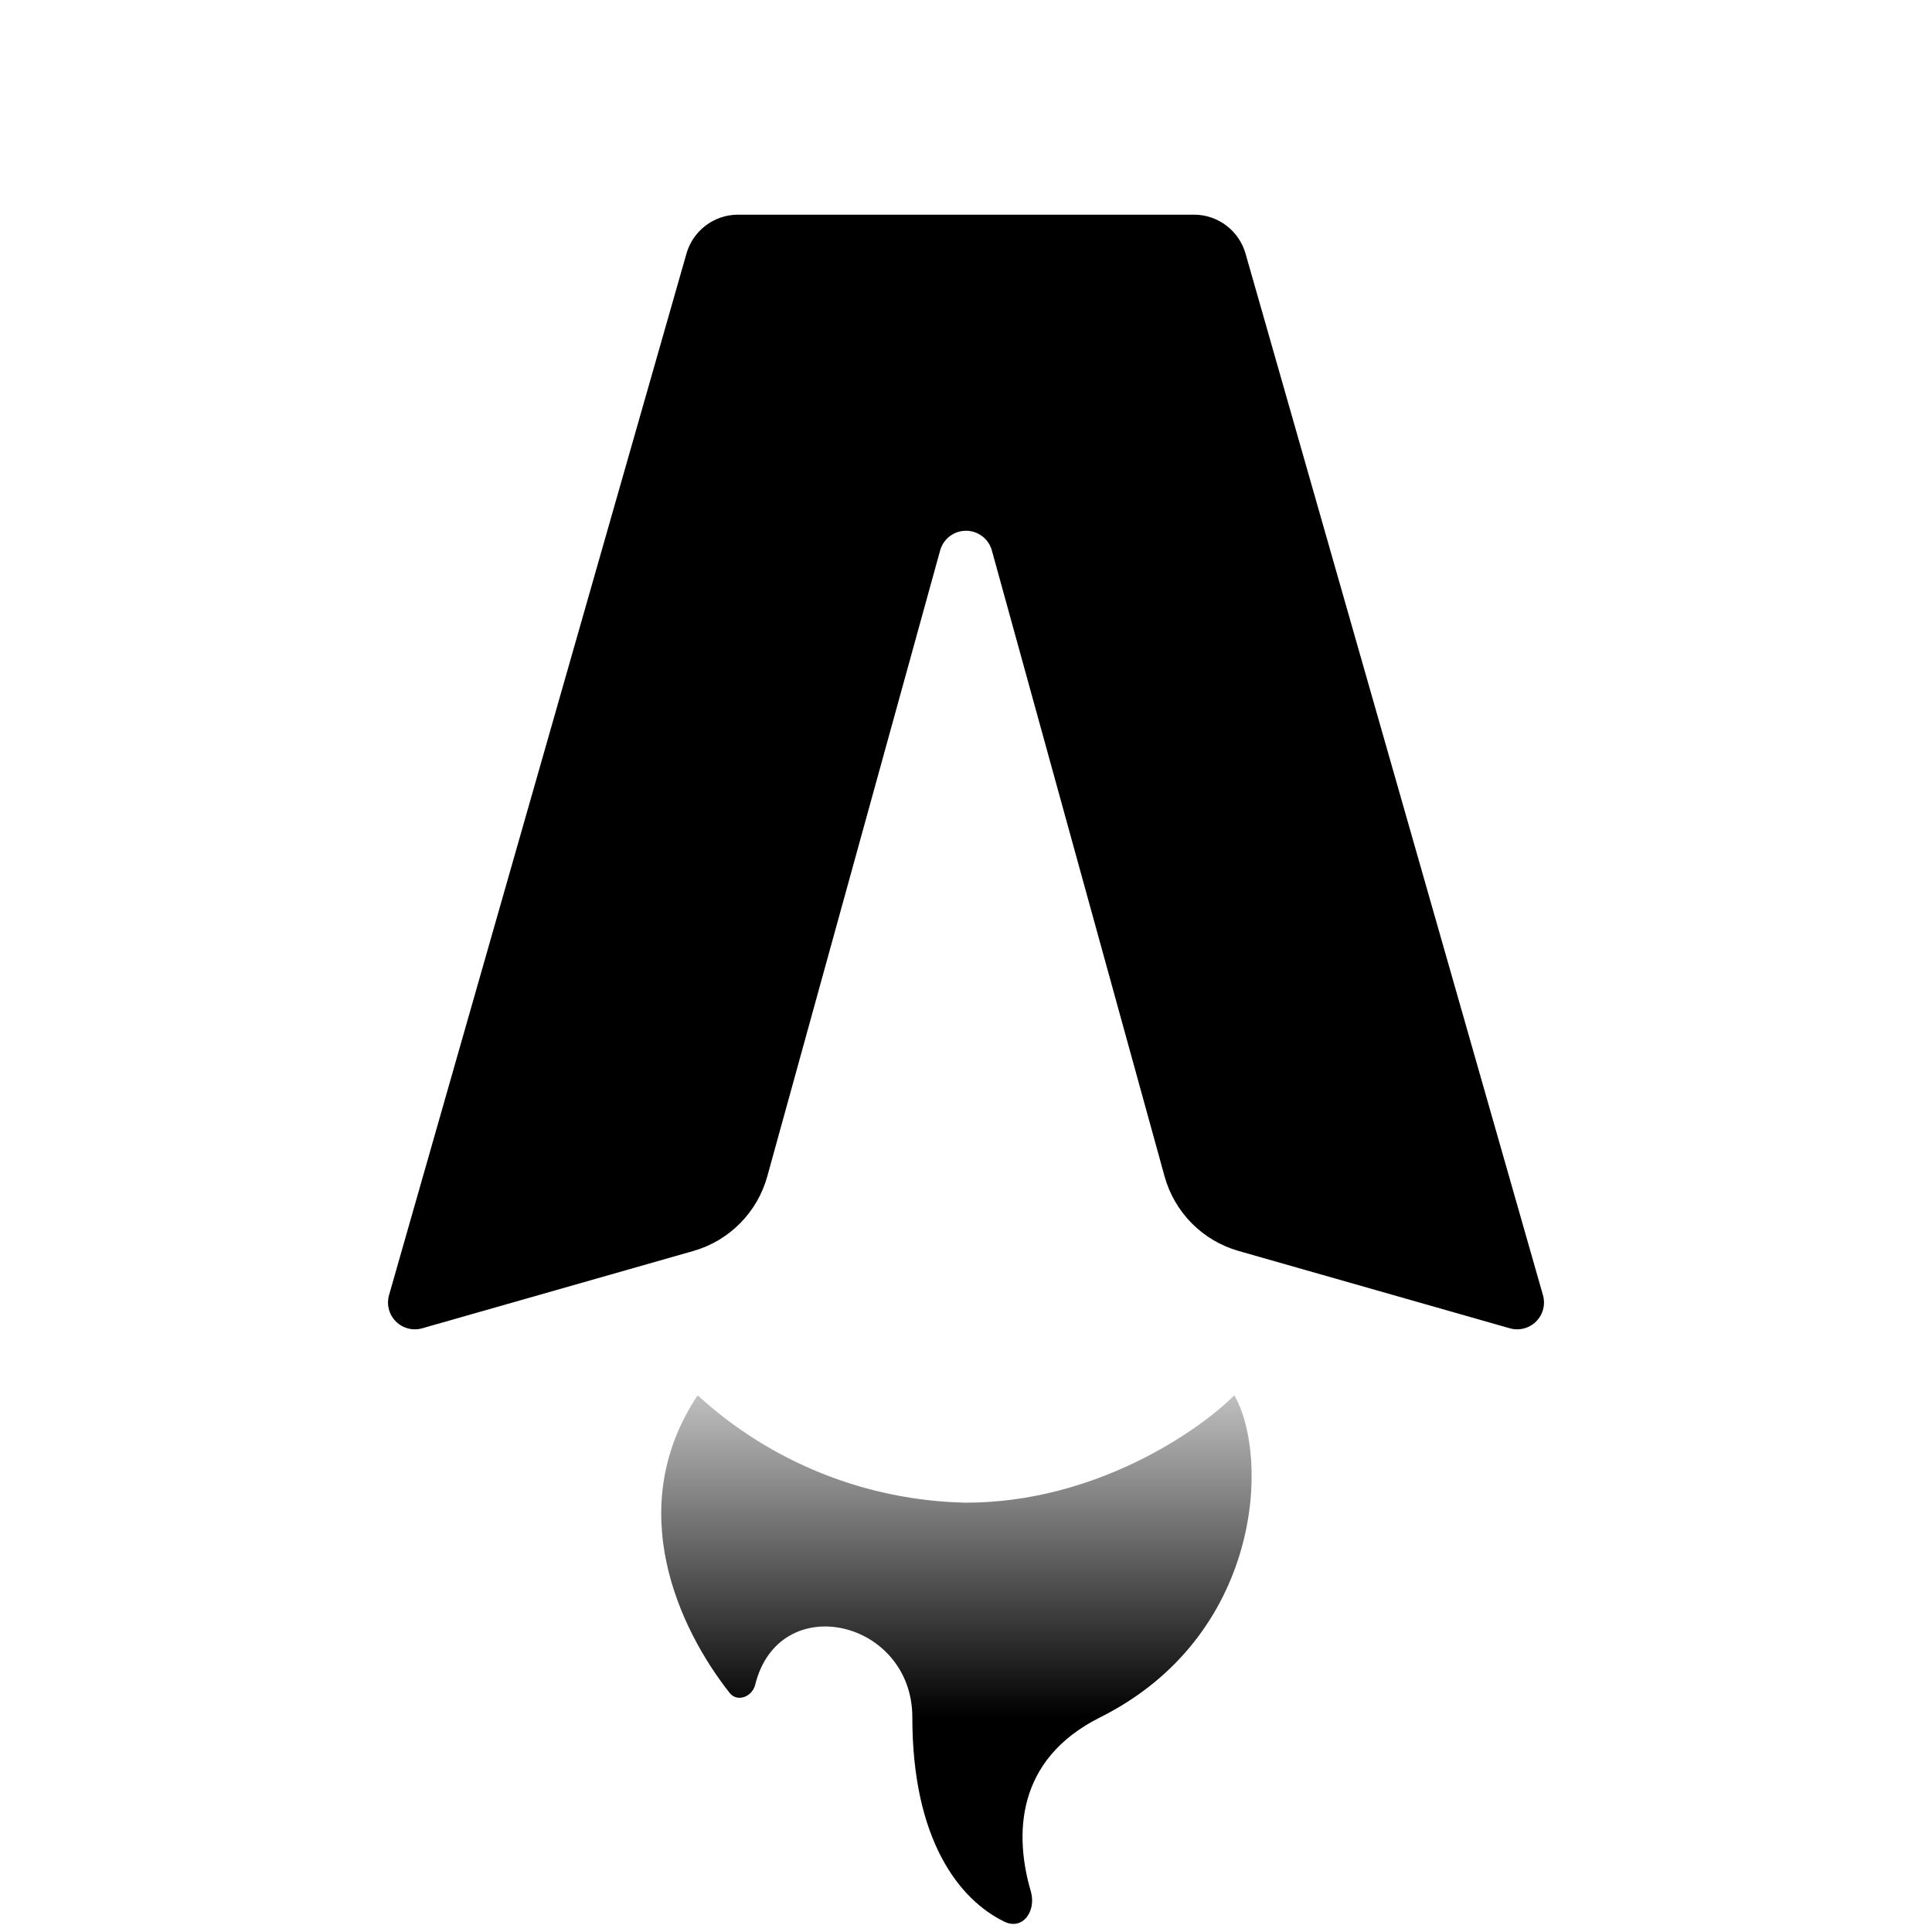
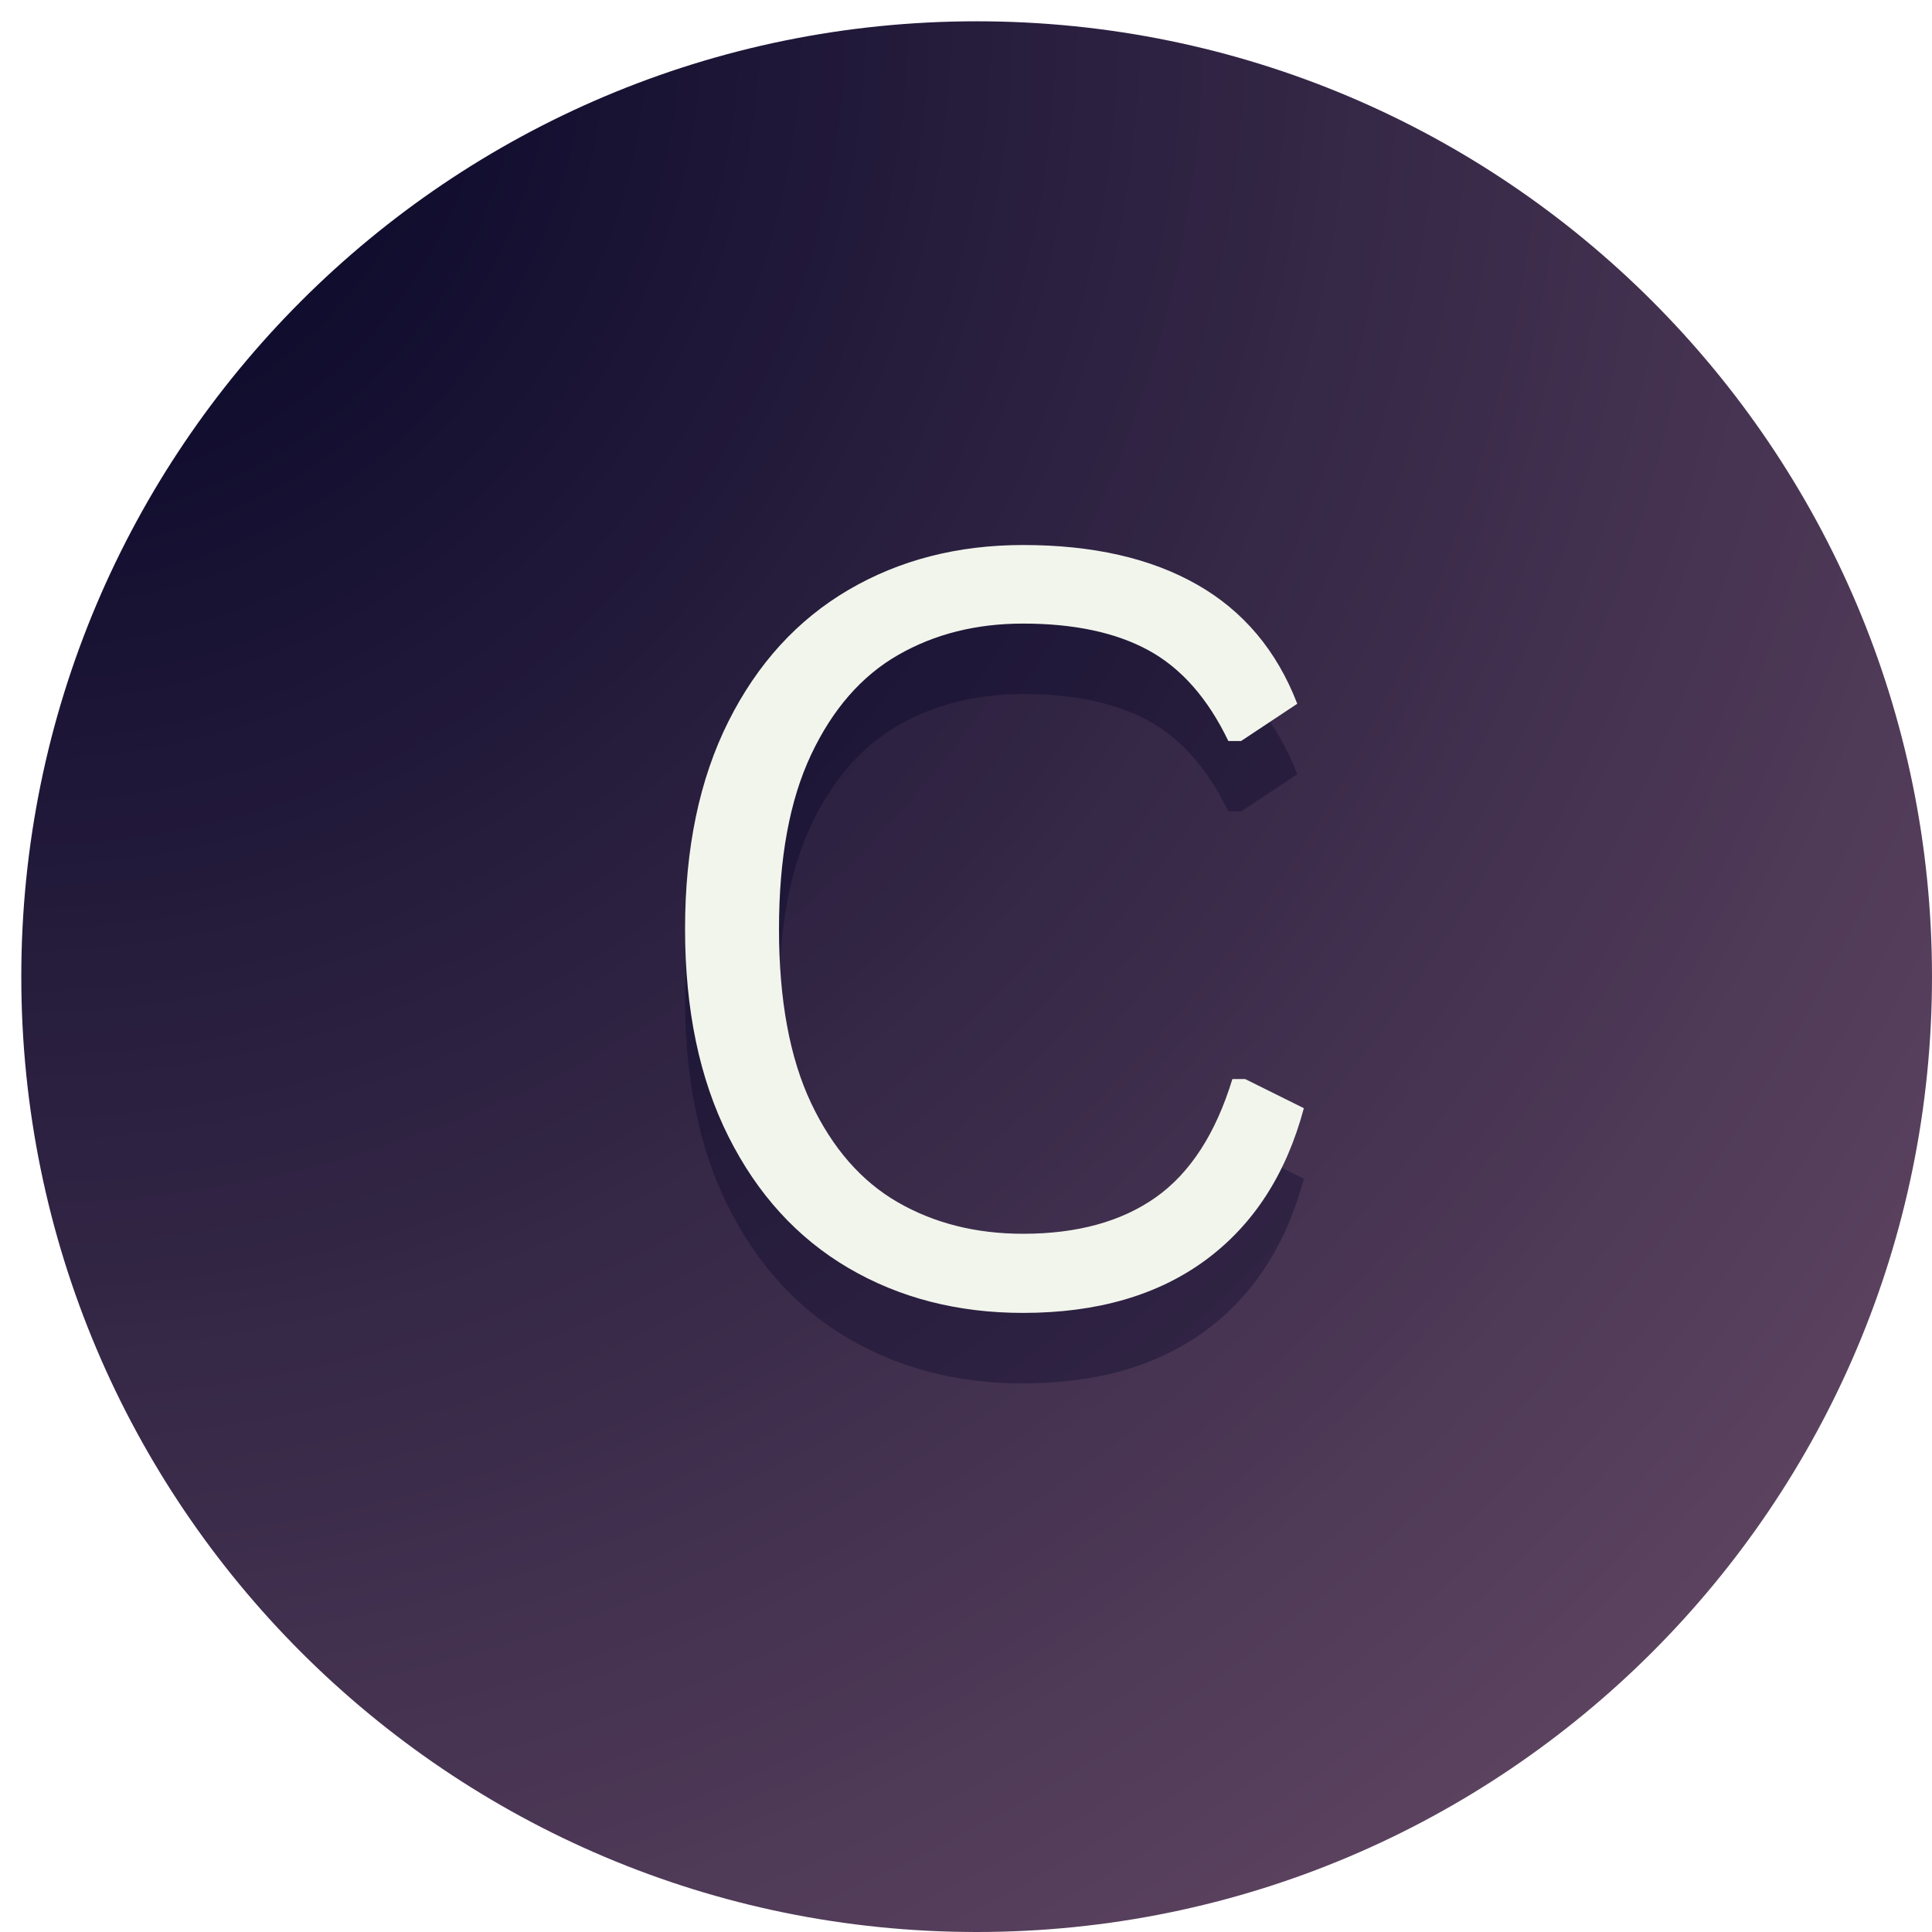
- <svg xmlns="http://www.w3.org/2000/svg" fill="none" viewBox="0 0 36 36">
-   <path fill="#000" d="M22.25 4h-8.5a1 1 0 0 0-.96.73l-5.54 19.4a.5.5 0 0 0 .62.62l5.05-1.44a2 2 0 0 0 1.38-1.4l3.22-11.66a.5.5 0 0 1 .96 0l3.22 11.67a2 2 0 0 0 1.38 1.39l5.05 1.44a.5.5 0 0 0 .62-.62l-5.54-19.4a1 1 0 0 0-.96-.73Z" />
-   <path fill="url(#gradient)" d="M18 28a7.63 7.63 0 0 1-5-2c-1.4 2.1-.35 4.35.6 5.55.14.17.41.07.47-.15.44-1.8 2.93-1.22 2.93.6 0 2.28.87 3.4 1.72 3.81.34.16.59-.2.49-.56-.31-1.05-.29-2.46 1.29-3.25 3-1.5 3.17-4.83 2.5-6-.67.67-2.6 2-5 2Z" />
+ <svg xmlns="http://www.w3.org/2000/svg" width="500" zoomAndPan="magnify" viewBox="0 0 375 375" height="500" preserveAspectRatio="xMidYMid meet" version="1.0">
  <defs>
-     <linearGradient id="gradient" x1="16" x2="16" y1="32" y2="24" gradientUnits="userSpaceOnUse">
-       <stop stop-color="#000" />
-       <stop offset="1" stop-color="#000" stop-opacity="0" />
-     </linearGradient>
+     <filter x="0%" y="0%" width="100%" height="100%" id="319d596e8d">
+       <feColorMatrix values="0 0 0 0 1 0 0 0 0 1 0 0 0 0 1 0 0 0 1 0" color-interpolation-filters="sRGB" />
+     </filter>
+     <g />
+     <clipPath id="455b594ec8">
+       <path d="M 4.133 4.133 L 375 4.133 L 375 375 L 4.133 375 Z M 4.133 4.133 " clip-rule="nonzero" />
+     </clipPath>
+     <clipPath id="6dedf2844b">
+       <path d="M 189.566 4.133 C 87.152 4.133 4.133 87.152 4.133 189.566 C 4.133 291.977 87.152 375 189.566 375 C 291.977 375 375 291.977 375 189.566 C 375 87.152 291.977 4.133 189.566 4.133 Z M 189.566 4.133 " clip-rule="nonzero" />
+     </clipPath>
+     <radialGradient gradientTransform="matrix(1, 0, 0, 1, 4.132023, 4.13202)" gradientUnits="userSpaceOnUse" r="524.487" cx="0" id="d32e60bb1e" cy="0" fx="0" fy="0">
+       <stop stop-opacity="1" stop-color="rgb(0.163%, 0.517%, 13.808%)" offset="0" />
+       <stop stop-opacity="1" stop-color="rgb(0.409%, 0.694%, 13.971%)" offset="0.008" />
+       <stop stop-opacity="1" stop-color="rgb(0.574%, 0.812%, 14.081%)" offset="0.012" />
+       <stop stop-opacity="1" stop-color="rgb(0.737%, 0.929%, 14.189%)" offset="0.016" />
+       <stop stop-opacity="1" stop-color="rgb(0.902%, 1.048%, 14.297%)" offset="0.02" />
+       <stop stop-opacity="1" stop-color="rgb(1.065%, 1.166%, 14.407%)" offset="0.023" />
+       <stop stop-opacity="1" stop-color="rgb(1.23%, 1.283%, 14.516%)" offset="0.027" />
+       <stop stop-opacity="1" stop-color="rgb(1.393%, 1.401%, 14.626%)" offset="0.031" />
+       <stop stop-opacity="1" stop-color="rgb(1.558%, 1.52%, 14.734%)" offset="0.035" />
+       <stop stop-opacity="1" stop-color="rgb(1.721%, 1.637%, 14.844%)" offset="0.039" />
+       <stop stop-opacity="1" stop-color="rgb(1.886%, 1.755%, 14.952%)" offset="0.043" />
+       <stop stop-opacity="1" stop-color="rgb(2.049%, 1.874%, 15.06%)" offset="0.047" />
+       <stop stop-opacity="1" stop-color="rgb(2.214%, 1.991%, 15.17%)" offset="0.051" />
+       <stop stop-opacity="1" stop-color="rgb(2.377%, 2.109%, 15.279%)" offset="0.055" />
+       <stop stop-opacity="1" stop-color="rgb(2.542%, 2.228%, 15.388%)" offset="0.059" />
+       <stop stop-opacity="1" stop-color="rgb(2.705%, 2.345%, 15.497%)" offset="0.062" />
+       <stop stop-opacity="1" stop-color="rgb(2.87%, 2.463%, 15.607%)" offset="0.066" />
+       <stop stop-opacity="1" stop-color="rgb(3.033%, 2.582%, 15.715%)" offset="0.07" />
+       <stop stop-opacity="1" stop-color="rgb(3.198%, 2.699%, 15.823%)" offset="0.074" />
+       <stop stop-opacity="1" stop-color="rgb(3.362%, 2.817%, 15.933%)" offset="0.078" />
+       <stop stop-opacity="1" stop-color="rgb(3.526%, 2.936%, 16.042%)" offset="0.082" />
+       <stop stop-opacity="1" stop-color="rgb(3.69%, 3.053%, 16.151%)" offset="0.086" />
+       <stop stop-opacity="1" stop-color="rgb(3.854%, 3.171%, 16.26%)" offset="0.09" />
+       <stop stop-opacity="1" stop-color="rgb(4.019%, 3.288%, 16.37%)" offset="0.094" />
+       <stop stop-opacity="1" stop-color="rgb(4.182%, 3.407%, 16.478%)" offset="0.098" />
+       <stop stop-opacity="1" stop-color="rgb(4.347%, 3.525%, 16.586%)" offset="0.102" />
+       <stop stop-opacity="1" stop-color="rgb(4.51%, 3.642%, 16.696%)" offset="0.105" />
+       <stop stop-opacity="1" stop-color="rgb(4.675%, 3.761%, 16.805%)" offset="0.109" />
+       <stop stop-opacity="1" stop-color="rgb(4.839%, 3.879%, 16.914%)" offset="0.113" />
+       <stop stop-opacity="1" stop-color="rgb(5.003%, 3.996%, 17.023%)" offset="0.117" />
+       <stop stop-opacity="1" stop-color="rgb(5.167%, 4.115%, 17.133%)" offset="0.121" />
+       <stop stop-opacity="1" stop-color="rgb(5.331%, 4.233%, 17.241%)" offset="0.125" />
+       <stop stop-opacity="1" stop-color="rgb(5.495%, 4.35%, 17.349%)" offset="0.129" />
+       <stop stop-opacity="1" stop-color="rgb(5.659%, 4.469%, 17.459%)" offset="0.133" />
+       <stop stop-opacity="1" stop-color="rgb(5.823%, 4.587%, 17.567%)" offset="0.137" />
+       <stop stop-opacity="1" stop-color="rgb(5.988%, 4.704%, 17.677%)" offset="0.141" />
+       <stop stop-opacity="1" stop-color="rgb(6.151%, 4.823%, 17.786%)" offset="0.145" />
+       <stop stop-opacity="1" stop-color="rgb(6.316%, 4.941%, 17.894%)" offset="0.148" />
+       <stop stop-opacity="1" stop-color="rgb(6.479%, 5.058%, 18.004%)" offset="0.152" />
+       <stop stop-opacity="1" stop-color="rgb(6.644%, 5.176%, 18.112%)" offset="0.156" />
+       <stop stop-opacity="1" stop-color="rgb(6.807%, 5.295%, 18.222%)" offset="0.16" />
+       <stop stop-opacity="1" stop-color="rgb(6.972%, 5.412%, 18.33%)" offset="0.164" />
+       <stop stop-opacity="1" stop-color="rgb(7.135%, 5.53%, 18.44%)" offset="0.168" />
+       <stop stop-opacity="1" stop-color="rgb(7.3%, 5.649%, 18.549%)" offset="0.172" />
+       <stop stop-opacity="1" stop-color="rgb(7.463%, 5.766%, 18.657%)" offset="0.176" />
+       <stop stop-opacity="1" stop-color="rgb(7.628%, 5.884%, 18.767%)" offset="0.18" />
+       <stop stop-opacity="1" stop-color="rgb(7.791%, 6.003%, 18.875%)" offset="0.184" />
+       <stop stop-opacity="1" stop-color="rgb(7.956%, 6.12%, 18.985%)" offset="0.188" />
+       <stop stop-opacity="1" stop-color="rgb(8.121%, 6.238%, 19.093%)" offset="0.191" />
+       <stop stop-opacity="1" stop-color="rgb(8.284%, 6.357%, 19.203%)" offset="0.195" />
+       <stop stop-opacity="1" stop-color="rgb(8.449%, 6.474%, 19.312%)" offset="0.199" />
+       <stop stop-opacity="1" stop-color="rgb(8.612%, 6.592%, 19.42%)" offset="0.203" />
+       <stop stop-opacity="1" stop-color="rgb(8.777%, 6.709%, 19.53%)" offset="0.207" />
+       <stop stop-opacity="1" stop-color="rgb(8.94%, 6.828%, 19.638%)" offset="0.211" />
+       <stop stop-opacity="1" stop-color="rgb(9.105%, 6.946%, 19.748%)" offset="0.215" />
+       <stop stop-opacity="1" stop-color="rgb(9.268%, 7.063%, 19.856%)" offset="0.219" />
+       <stop stop-opacity="1" stop-color="rgb(9.433%, 7.182%, 19.966%)" offset="0.223" />
+       <stop stop-opacity="1" stop-color="rgb(9.596%, 7.3%, 20.074%)" offset="0.227" />
+       <stop stop-opacity="1" stop-color="rgb(9.761%, 7.417%, 20.183%)" offset="0.23" />
+       <stop stop-opacity="1" stop-color="rgb(9.924%, 7.536%, 20.293%)" offset="0.234" />
+       <stop stop-opacity="1" stop-color="rgb(10.089%, 7.654%, 20.401%)" offset="0.238" />
+       <stop stop-opacity="1" stop-color="rgb(10.252%, 7.771%, 20.511%)" offset="0.242" />
+       <stop stop-opacity="1" stop-color="rgb(10.417%, 7.89%, 20.619%)" offset="0.246" />
+       <stop stop-opacity="1" stop-color="rgb(10.58%, 8.008%, 20.728%)" offset="0.25" />
+       <stop stop-opacity="1" stop-color="rgb(10.826%, 8.185%, 20.891%)" offset="0.254" />
+       <stop stop-opacity="1" stop-color="rgb(11.154%, 8.421%, 21.109%)" offset="0.262" />
+       <stop stop-opacity="1" stop-color="rgb(11.482%, 8.656%, 21.327%)" offset="0.27" />
+       <stop stop-opacity="1" stop-color="rgb(11.81%, 8.893%, 21.545%)" offset="0.277" />
+       <stop stop-opacity="1" stop-color="rgb(12.14%, 9.128%, 21.764%)" offset="0.285" />
+       <stop stop-opacity="1" stop-color="rgb(12.468%, 9.364%, 21.982%)" offset="0.293" />
+       <stop stop-opacity="1" stop-color="rgb(12.796%, 9.601%, 22.2%)" offset="0.301" />
+       <stop stop-opacity="1" stop-color="rgb(13.124%, 9.836%, 22.417%)" offset="0.309" />
+       <stop stop-opacity="1" stop-color="rgb(13.452%, 10.072%, 22.635%)" offset="0.316" />
+       <stop stop-opacity="1" stop-color="rgb(13.78%, 10.309%, 22.853%)" offset="0.324" />
+       <stop stop-opacity="1" stop-color="rgb(14.108%, 10.544%, 23.071%)" offset="0.332" />
+       <stop stop-opacity="1" stop-color="rgb(14.436%, 10.78%, 23.289%)" offset="0.34" />
+       <stop stop-opacity="1" stop-color="rgb(14.764%, 11.015%, 23.508%)" offset="0.348" />
+       <stop stop-opacity="1" stop-color="rgb(15.092%, 11.252%, 23.726%)" offset="0.355" />
+       <stop stop-opacity="1" stop-color="rgb(15.421%, 11.488%, 23.943%)" offset="0.363" />
+       <stop stop-opacity="1" stop-color="rgb(15.749%, 11.723%, 24.161%)" offset="0.371" />
+       <stop stop-opacity="1" stop-color="rgb(16.077%, 11.96%, 24.379%)" offset="0.379" />
+       <stop stop-opacity="1" stop-color="rgb(16.405%, 12.196%, 24.597%)" offset="0.387" />
+       <stop stop-opacity="1" stop-color="rgb(16.733%, 12.431%, 24.815%)" offset="0.395" />
+       <stop stop-opacity="1" stop-color="rgb(17.061%, 12.668%, 25.034%)" offset="0.402" />
+       <stop stop-opacity="1" stop-color="rgb(17.389%, 12.903%, 25.25%)" offset="0.41" />
+       <stop stop-opacity="1" stop-color="rgb(17.717%, 13.139%, 25.468%)" offset="0.418" />
+       <stop stop-opacity="1" stop-color="rgb(18.045%, 13.376%, 25.687%)" offset="0.426" />
+       <stop stop-opacity="1" stop-color="rgb(18.373%, 13.611%, 25.905%)" offset="0.434" />
+       <stop stop-opacity="1" stop-color="rgb(18.701%, 13.847%, 26.123%)" offset="0.441" />
+       <stop stop-opacity="1" stop-color="rgb(19.029%, 14.084%, 26.341%)" offset="0.449" />
+       <stop stop-opacity="1" stop-color="rgb(19.357%, 14.319%, 26.559%)" offset="0.457" />
+       <stop stop-opacity="1" stop-color="rgb(19.685%, 14.555%, 26.776%)" offset="0.465" />
+       <stop stop-opacity="1" stop-color="rgb(20.013%, 14.79%, 26.994%)" offset="0.473" />
+       <stop stop-opacity="1" stop-color="rgb(20.343%, 15.027%, 27.213%)" offset="0.48" />
+       <stop stop-opacity="1" stop-color="rgb(20.671%, 15.263%, 27.431%)" offset="0.488" />
+       <stop stop-opacity="1" stop-color="rgb(20.999%, 15.498%, 27.649%)" offset="0.496" />
+       <stop stop-opacity="1" stop-color="rgb(21.245%, 15.675%, 27.812%)" offset="0.504" />
+       <stop stop-opacity="1" stop-color="rgb(21.41%, 15.794%, 27.921%)" offset="0.508" />
+       <stop stop-opacity="1" stop-color="rgb(21.573%, 15.912%, 28.03%)" offset="0.512" />
+       <stop stop-opacity="1" stop-color="rgb(21.738%, 16.029%, 28.139%)" offset="0.516" />
+       <stop stop-opacity="1" stop-color="rgb(21.901%, 16.147%, 28.249%)" offset="0.52" />
+       <stop stop-opacity="1" stop-color="rgb(22.066%, 16.266%, 28.357%)" offset="0.523" />
+       <stop stop-opacity="1" stop-color="rgb(22.229%, 16.383%, 28.467%)" offset="0.527" />
+       <stop stop-opacity="1" stop-color="rgb(22.394%, 16.501%, 28.575%)" offset="0.531" />
+       <stop stop-opacity="1" stop-color="rgb(22.557%, 16.62%, 28.683%)" offset="0.535" />
+       <stop stop-opacity="1" stop-color="rgb(22.722%, 16.737%, 28.793%)" offset="0.539" />
+       <stop stop-opacity="1" stop-color="rgb(22.885%, 16.855%, 28.902%)" offset="0.543" />
+       <stop stop-opacity="1" stop-color="rgb(23.05%, 16.974%, 29.012%)" offset="0.547" />
+       <stop stop-opacity="1" stop-color="rgb(23.213%, 17.091%, 29.12%)" offset="0.551" />
+       <stop stop-opacity="1" stop-color="rgb(23.378%, 17.209%, 29.23%)" offset="0.555" />
+       <stop stop-opacity="1" stop-color="rgb(23.541%, 17.328%, 29.338%)" offset="0.559" />
+       <stop stop-opacity="1" stop-color="rgb(23.706%, 17.445%, 29.446%)" offset="0.562" />
+       <stop stop-opacity="1" stop-color="rgb(23.869%, 17.563%, 29.556%)" offset="0.566" />
+       <stop stop-opacity="1" stop-color="rgb(24.034%, 17.682%, 29.665%)" offset="0.57" />
+       <stop stop-opacity="1" stop-color="rgb(24.197%, 17.799%, 29.774%)" offset="0.574" />
+       <stop stop-opacity="1" stop-color="rgb(24.362%, 17.917%, 29.883%)" offset="0.578" />
+       <stop stop-opacity="1" stop-color="rgb(24.527%, 18.034%, 29.993%)" offset="0.582" />
+       <stop stop-opacity="1" stop-color="rgb(24.69%, 18.153%, 30.101%)" offset="0.586" />
+       <stop stop-opacity="1" stop-color="rgb(24.855%, 18.271%, 30.209%)" offset="0.59" />
+       <stop stop-opacity="1" stop-color="rgb(25.018%, 18.388%, 30.319%)" offset="0.594" />
+       <stop stop-opacity="1" stop-color="rgb(25.183%, 18.507%, 30.428%)" offset="0.598" />
+       <stop stop-opacity="1" stop-color="rgb(25.346%, 18.625%, 30.537%)" offset="0.602" />
+       <stop stop-opacity="1" stop-color="rgb(25.511%, 18.742%, 30.646%)" offset="0.605" />
+       <stop stop-opacity="1" stop-color="rgb(25.674%, 18.861%, 30.756%)" offset="0.609" />
+       <stop stop-opacity="1" stop-color="rgb(25.839%, 18.979%, 30.864%)" offset="0.613" />
+       <stop stop-opacity="1" stop-color="rgb(26.003%, 19.096%, 30.972%)" offset="0.617" />
+       <stop stop-opacity="1" stop-color="rgb(26.167%, 19.215%, 31.082%)" offset="0.621" />
+       <stop stop-opacity="1" stop-color="rgb(26.331%, 19.333%, 31.19%)" offset="0.625" />
+       <stop stop-opacity="1" stop-color="rgb(26.576%, 19.51%, 31.354%)" offset="0.629" />
+       <stop stop-opacity="1" stop-color="rgb(26.904%, 19.746%, 31.572%)" offset="0.637" />
+       <stop stop-opacity="1" stop-color="rgb(27.232%, 19.981%, 31.79%)" offset="0.645" />
+       <stop stop-opacity="1" stop-color="rgb(27.56%, 20.218%, 32.008%)" offset="0.652" />
+       <stop stop-opacity="1" stop-color="rgb(27.888%, 20.453%, 32.227%)" offset="0.66" />
+       <stop stop-opacity="1" stop-color="rgb(28.217%, 20.689%, 32.443%)" offset="0.668" />
+       <stop stop-opacity="1" stop-color="rgb(28.546%, 20.926%, 32.661%)" offset="0.676" />
+       <stop stop-opacity="1" stop-color="rgb(28.874%, 21.161%, 32.88%)" offset="0.684" />
+       <stop stop-opacity="1" stop-color="rgb(29.202%, 21.397%, 33.098%)" offset="0.691" />
+       <stop stop-opacity="1" stop-color="rgb(29.53%, 21.632%, 33.316%)" offset="0.699" />
+       <stop stop-opacity="1" stop-color="rgb(29.858%, 21.869%, 33.534%)" offset="0.707" />
+       <stop stop-opacity="1" stop-color="rgb(30.186%, 22.105%, 33.752%)" offset="0.715" />
+       <stop stop-opacity="1" stop-color="rgb(30.515%, 22.34%, 33.969%)" offset="0.723" />
+       <stop stop-opacity="1" stop-color="rgb(30.843%, 22.577%, 34.187%)" offset="0.73" />
+       <stop stop-opacity="1" stop-color="rgb(31.171%, 22.813%, 34.406%)" offset="0.738" />
+       <stop stop-opacity="1" stop-color="rgb(31.499%, 23.048%, 34.624%)" offset="0.746" />
+       <stop stop-opacity="1" stop-color="rgb(31.744%, 23.225%, 34.787%)" offset="0.754" />
+       <stop stop-opacity="1" stop-color="rgb(31.909%, 23.343%, 34.897%)" offset="0.758" />
+       <stop stop-opacity="1" stop-color="rgb(32.072%, 23.462%, 35.005%)" offset="0.762" />
+       <stop stop-opacity="1" stop-color="rgb(32.237%, 23.579%, 35.114%)" offset="0.766" />
+       <stop stop-opacity="1" stop-color="rgb(32.401%, 23.697%, 35.223%)" offset="0.77" />
+       <stop stop-opacity="1" stop-color="rgb(32.565%, 23.816%, 35.332%)" offset="0.773" />
+       <stop stop-opacity="1" stop-color="rgb(32.73%, 23.933%, 35.442%)" offset="0.777" />
+       <stop stop-opacity="1" stop-color="rgb(32.893%, 24.051%, 35.55%)" offset="0.781" />
+       <stop stop-opacity="1" stop-color="rgb(33.058%, 24.17%, 35.66%)" offset="0.785" />
+       <stop stop-opacity="1" stop-color="rgb(33.221%, 24.287%, 35.768%)" offset="0.789" />
+       <stop stop-opacity="1" stop-color="rgb(33.386%, 24.405%, 35.876%)" offset="0.793" />
+       <stop stop-opacity="1" stop-color="rgb(33.55%, 24.524%, 35.986%)" offset="0.797" />
+       <stop stop-opacity="1" stop-color="rgb(33.714%, 24.641%, 36.095%)" offset="0.801" />
+       <stop stop-opacity="1" stop-color="rgb(33.878%, 24.759%, 36.205%)" offset="0.805" />
+       <stop stop-opacity="1" stop-color="rgb(34.042%, 24.878%, 36.313%)" offset="0.809" />
+       <stop stop-opacity="1" stop-color="rgb(34.206%, 24.995%, 36.423%)" offset="0.812" />
+       <stop stop-opacity="1" stop-color="rgb(34.451%, 25.172%, 36.586%)" offset="0.816" />
+       <stop stop-opacity="1" stop-color="rgb(34.779%, 25.407%, 36.803%)" offset="0.824" />
+       <stop stop-opacity="1" stop-color="rgb(35.107%, 25.644%, 37.021%)" offset="0.832" />
+       <stop stop-opacity="1" stop-color="rgb(35.435%, 25.88%, 37.239%)" offset="0.84" />
+       <stop stop-opacity="1" stop-color="rgb(35.764%, 26.115%, 37.457%)" offset="0.848" />
+       <stop stop-opacity="1" stop-color="rgb(36.092%, 26.352%, 37.675%)" offset="0.855" />
+       <stop stop-opacity="1" stop-color="rgb(36.42%, 26.588%, 37.894%)" offset="0.863" />
+       <stop stop-opacity="1" stop-color="rgb(36.749%, 26.823%, 38.11%)" offset="0.871" />
+       <stop stop-opacity="1" stop-color="rgb(36.995%, 27%, 38.275%)" offset="0.879" />
+       <stop stop-opacity="1" stop-color="rgb(37.16%, 27.118%, 38.383%)" offset="0.883" />
+       <stop stop-opacity="1" stop-color="rgb(37.323%, 27.237%, 38.493%)" offset="0.887" />
+       <stop stop-opacity="1" stop-color="rgb(37.488%, 27.354%, 38.602%)" offset="0.891" />
+       <stop stop-opacity="1" stop-color="rgb(37.651%, 27.472%, 38.71%)" offset="0.895" />
+       <stop stop-opacity="1" stop-color="rgb(37.816%, 27.591%, 38.82%)" offset="0.898" />
+       <stop stop-opacity="1" stop-color="rgb(37.979%, 27.708%, 38.928%)" offset="0.902" />
+       <stop stop-opacity="1" stop-color="rgb(38.144%, 27.826%, 39.038%)" offset="0.906" />
+       <stop stop-opacity="1" stop-color="rgb(38.39%, 28.003%, 39.201%)" offset="0.91" />
+       <stop stop-opacity="1" stop-color="rgb(38.718%, 28.239%, 39.42%)" offset="0.918" />
+       <stop stop-opacity="1" stop-color="rgb(39.046%, 28.476%, 39.636%)" offset="0.926" />
+       <stop stop-opacity="1" stop-color="rgb(39.374%, 28.711%, 39.854%)" offset="0.934" />
+       <stop stop-opacity="1" stop-color="rgb(39.619%, 28.888%, 40.019%)" offset="0.941" />
+       <stop stop-opacity="1" stop-color="rgb(39.784%, 29.005%, 40.128%)" offset="0.945" />
+       <stop stop-opacity="1" stop-color="rgb(39.948%, 29.124%, 40.236%)" offset="0.949" />
+       <stop stop-opacity="1" stop-color="rgb(40.112%, 29.242%, 40.346%)" offset="0.953" />
+       <stop stop-opacity="1" stop-color="rgb(40.358%, 29.419%, 40.509%)" offset="0.957" />
+       <stop stop-opacity="1" stop-color="rgb(40.686%, 29.655%, 40.727%)" offset="0.965" />
+       <stop stop-opacity="1" stop-color="rgb(40.933%, 29.832%, 40.891%)" offset="0.973" />
+       <stop stop-opacity="1" stop-color="rgb(41.096%, 29.95%, 40.999%)" offset="0.977" />
+       <stop stop-opacity="1" stop-color="rgb(41.342%, 30.127%, 41.162%)" offset="0.98" />
+       <stop stop-opacity="1" stop-color="rgb(41.589%, 30.304%, 41.327%)" offset="0.988" />
+       <stop stop-opacity="1" stop-color="rgb(41.835%, 30.481%, 41.49%)" offset="0.992" />
+       <stop stop-opacity="1" stop-color="rgb(42%, 30.6%, 41.599%)" offset="1" />
+     </radialGradient>
+     <mask id="2957ff9094">
+       <g filter="url(#319d596e8d)">
+         <rect x="-37.5" width="450" fill="#000000" y="-37.5" height="450" fill-opacity="0.32" />
+       </g>
+     </mask>
+     <clipPath id="d005c1c6e3">
+       <rect x="0" width="144" y="0" height="278" />
+     </clipPath>
  </defs>
-   <style>
-     @media (prefers-color-scheme:dark){:root{filter:invert(100%)}}
-   </style>
+   <g clip-path="url(#455b594ec8)">
+     <g clip-path="url(#6dedf2844b)">
+       <path fill="url(#d32e60bb1e)" d="M 4.133 4.133 L 4.133 375 L 375 375 L 375 4.133 Z M 4.133 4.133 " fill-rule="nonzero" />
+     </g>
+   </g>
+   <g mask="url(#2957ff9094)">
+     <g transform="matrix(1, 0, 0, 1, 118, 50)">
+       <g clip-path="url(#d005c1c6e3)">
+         <g fill="#000123" fill-opacity="1">
+           <g transform="translate(0.500531, 216.4368)">
+             <g>
+               <path d="M 80.078 2.078 C 67.391 2.078 56.086 -0.828 46.172 -6.641 C 36.266 -12.453 28.504 -20.957 22.891 -32.156 C 17.273 -43.352 14.469 -56.785 14.469 -72.453 C 14.469 -88.109 17.273 -101.535 22.891 -112.734 C 28.504 -123.93 36.266 -132.438 46.172 -138.25 C 56.086 -144.062 67.391 -146.969 80.078 -146.969 C 93.617 -146.969 104.879 -144.406 113.859 -139.281 C 122.848 -134.164 129.328 -126.457 133.297 -116.156 L 122.391 -108.922 L 119.922 -108.922 C 115.953 -117.18 110.797 -123.047 104.453 -126.516 C 98.109 -129.984 89.984 -131.719 80.078 -131.719 C 70.961 -131.719 62.867 -129.68 55.797 -125.609 C 48.723 -121.547 43.102 -115.102 38.938 -106.281 C 34.781 -97.469 32.703 -86.191 32.703 -72.453 C 32.703 -58.703 34.781 -47.43 38.938 -38.641 C 43.102 -29.859 48.723 -23.438 55.797 -19.375 C 62.867 -15.312 70.961 -13.281 80.078 -13.281 C 90.578 -13.281 99.164 -15.641 105.844 -20.359 C 112.52 -25.086 117.473 -32.738 120.703 -43.312 L 123.188 -43.312 L 134.578 -37.656 C 131.148 -24.844 124.789 -15.016 115.5 -8.172 C 106.219 -1.336 94.41 2.078 80.078 2.078 Z M 80.078 2.078 " />
+             </g>
+           </g>
+         </g>
+       </g>
+     </g>
+   </g>
+   <g fill="#f2f5ec" fill-opacity="1">
+     <g transform="translate(118.5005, 252.7562)">
+       <g>
+         <path d="M 80.078 2.078 C 67.391 2.078 56.086 -0.828 46.172 -6.641 C 36.266 -12.453 28.504 -20.957 22.891 -32.156 C 17.273 -43.352 14.469 -56.785 14.469 -72.453 C 14.469 -88.109 17.273 -101.535 22.891 -112.734 C 28.504 -123.93 36.266 -132.438 46.172 -138.25 C 56.086 -144.062 67.391 -146.969 80.078 -146.969 C 93.617 -146.969 104.879 -144.406 113.859 -139.281 C 122.848 -134.164 129.328 -126.457 133.297 -116.156 L 122.391 -108.922 L 119.922 -108.922 C 115.953 -117.18 110.797 -123.047 104.453 -126.516 C 98.109 -129.984 89.984 -131.719 80.078 -131.719 C 70.961 -131.719 62.867 -129.68 55.797 -125.609 C 48.723 -121.547 43.102 -115.102 38.938 -106.281 C 34.781 -97.469 32.703 -86.191 32.703 -72.453 C 32.703 -58.703 34.781 -47.43 38.938 -38.641 C 43.102 -29.859 48.723 -23.438 55.797 -19.375 C 62.867 -15.312 70.961 -13.281 80.078 -13.281 C 90.578 -13.281 99.164 -15.641 105.844 -20.359 C 112.52 -25.086 117.473 -32.738 120.703 -43.312 L 123.188 -43.312 L 134.578 -37.656 C 131.148 -24.844 124.789 -15.016 115.5 -8.172 C 106.219 -1.336 94.41 2.078 80.078 2.078 Z M 80.078 2.078 " />
+       </g>
+     </g>
+   </g>
</svg>
